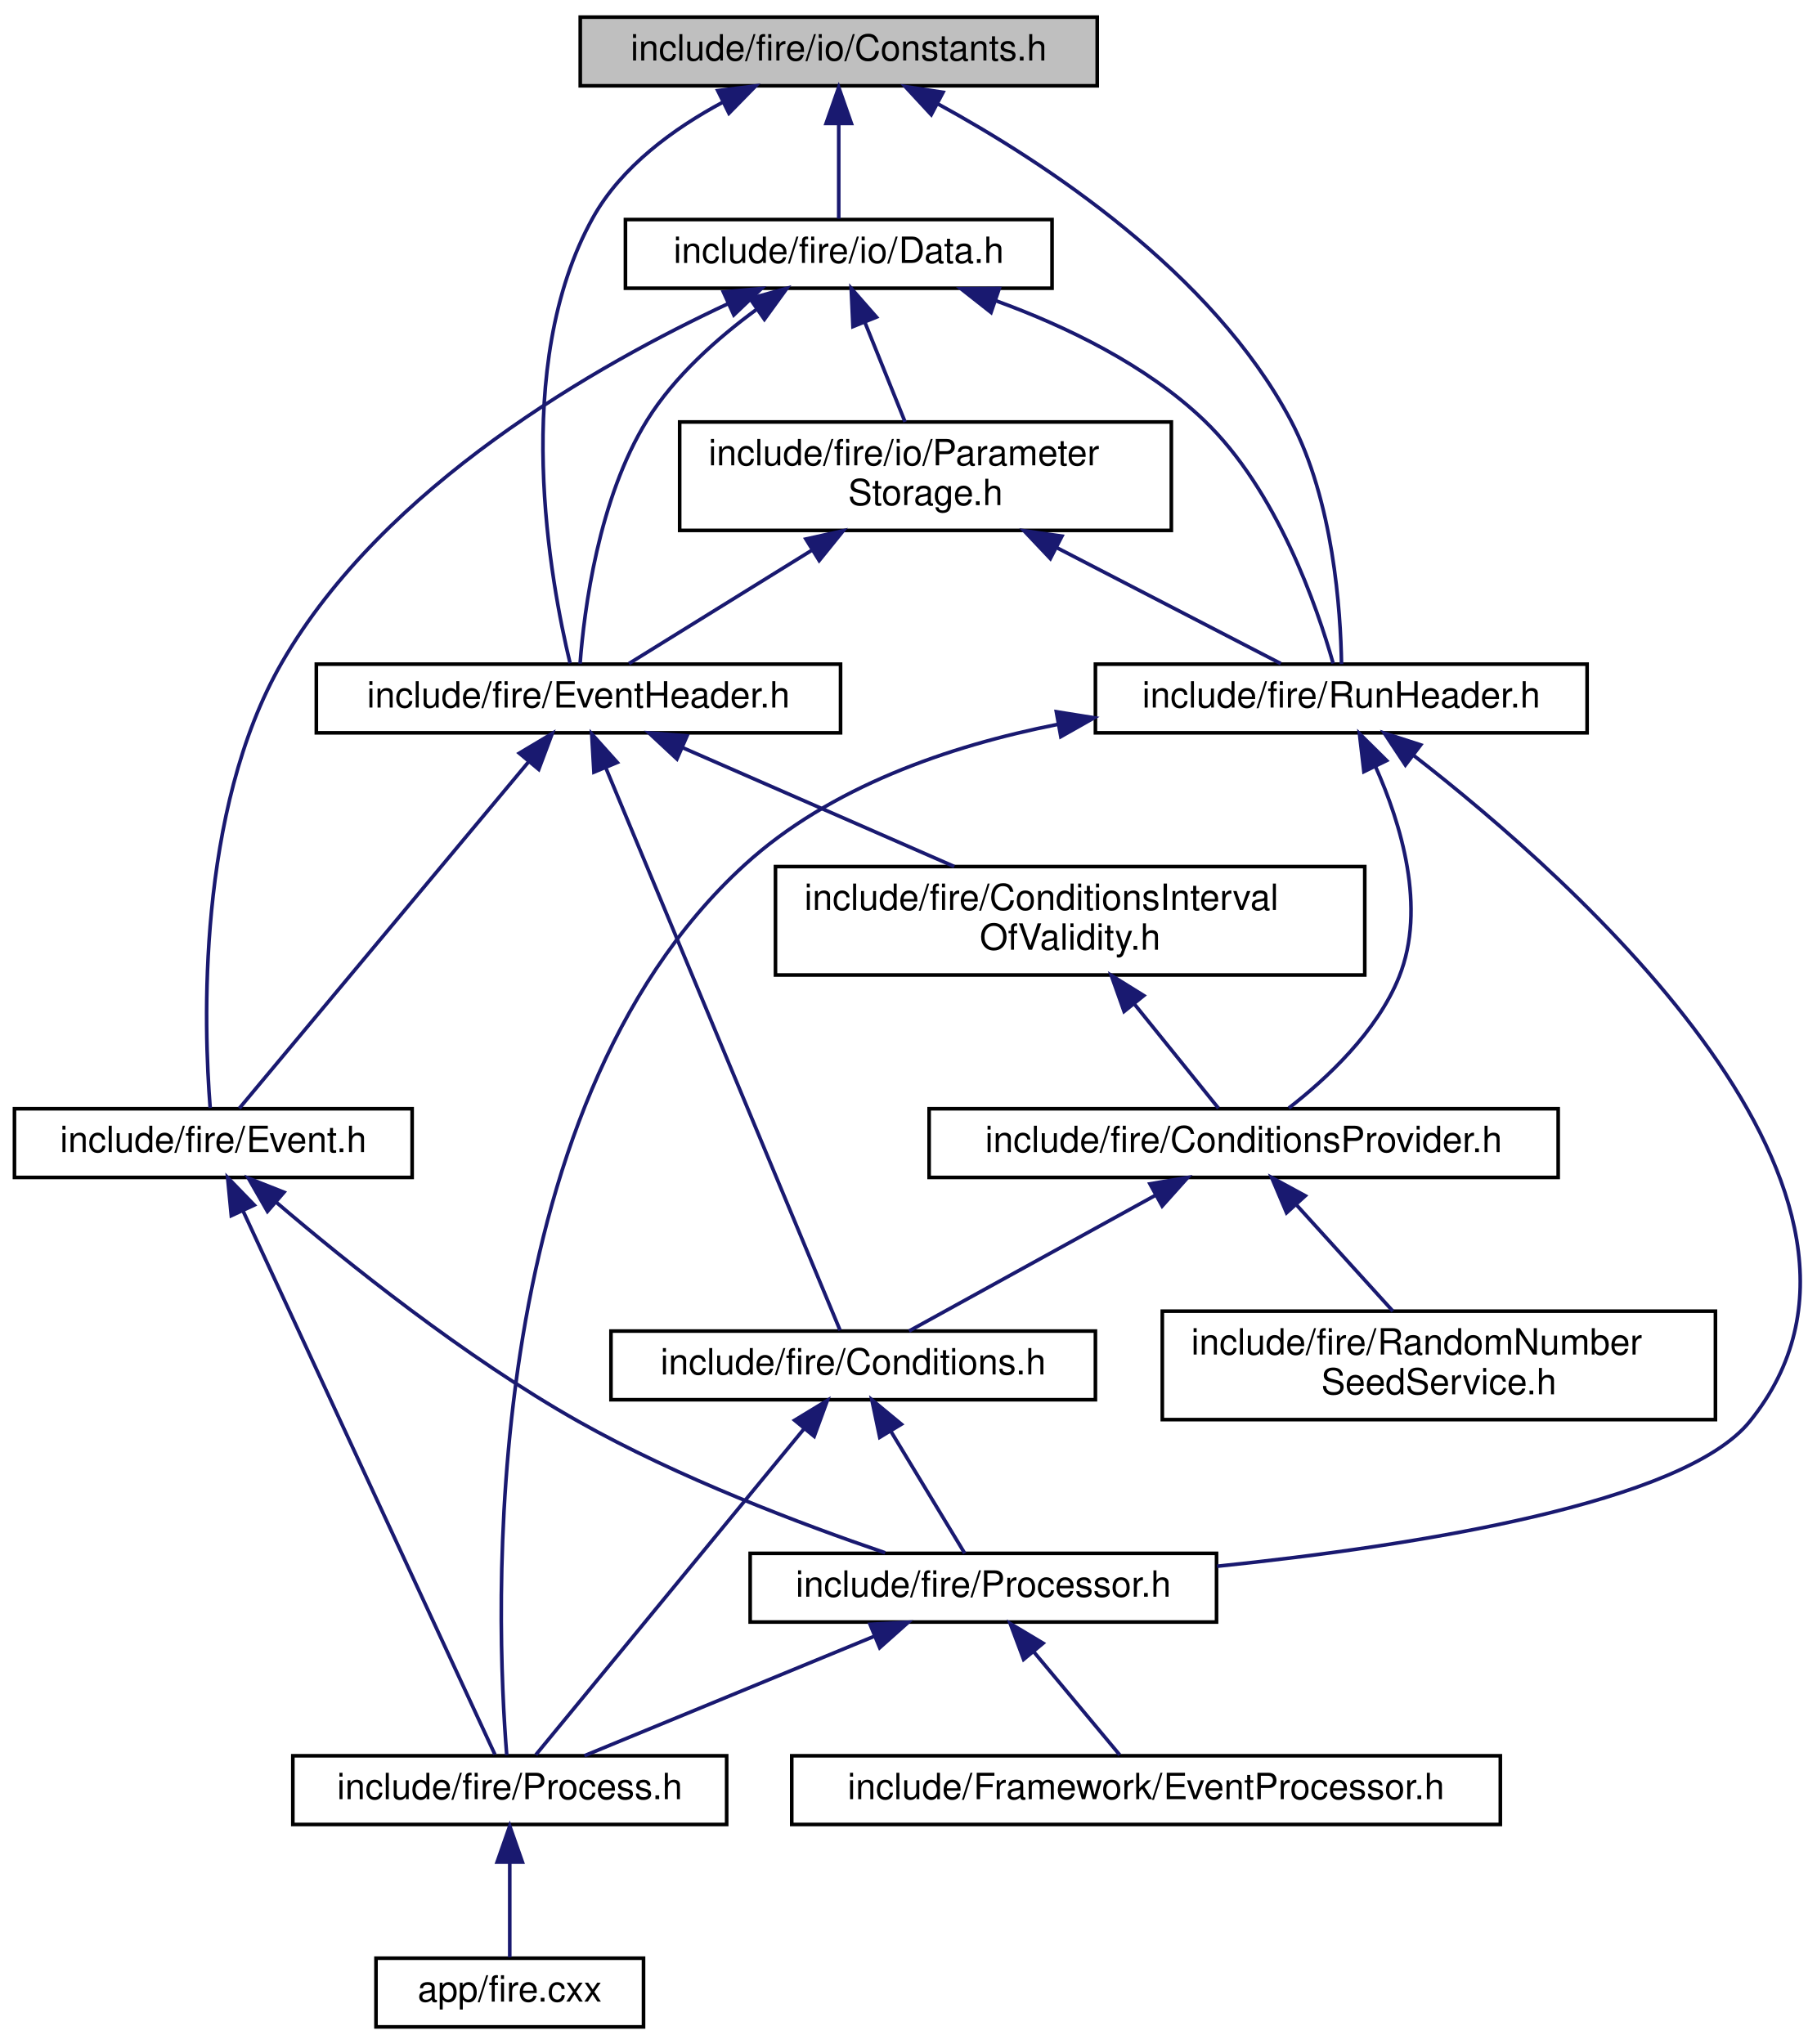
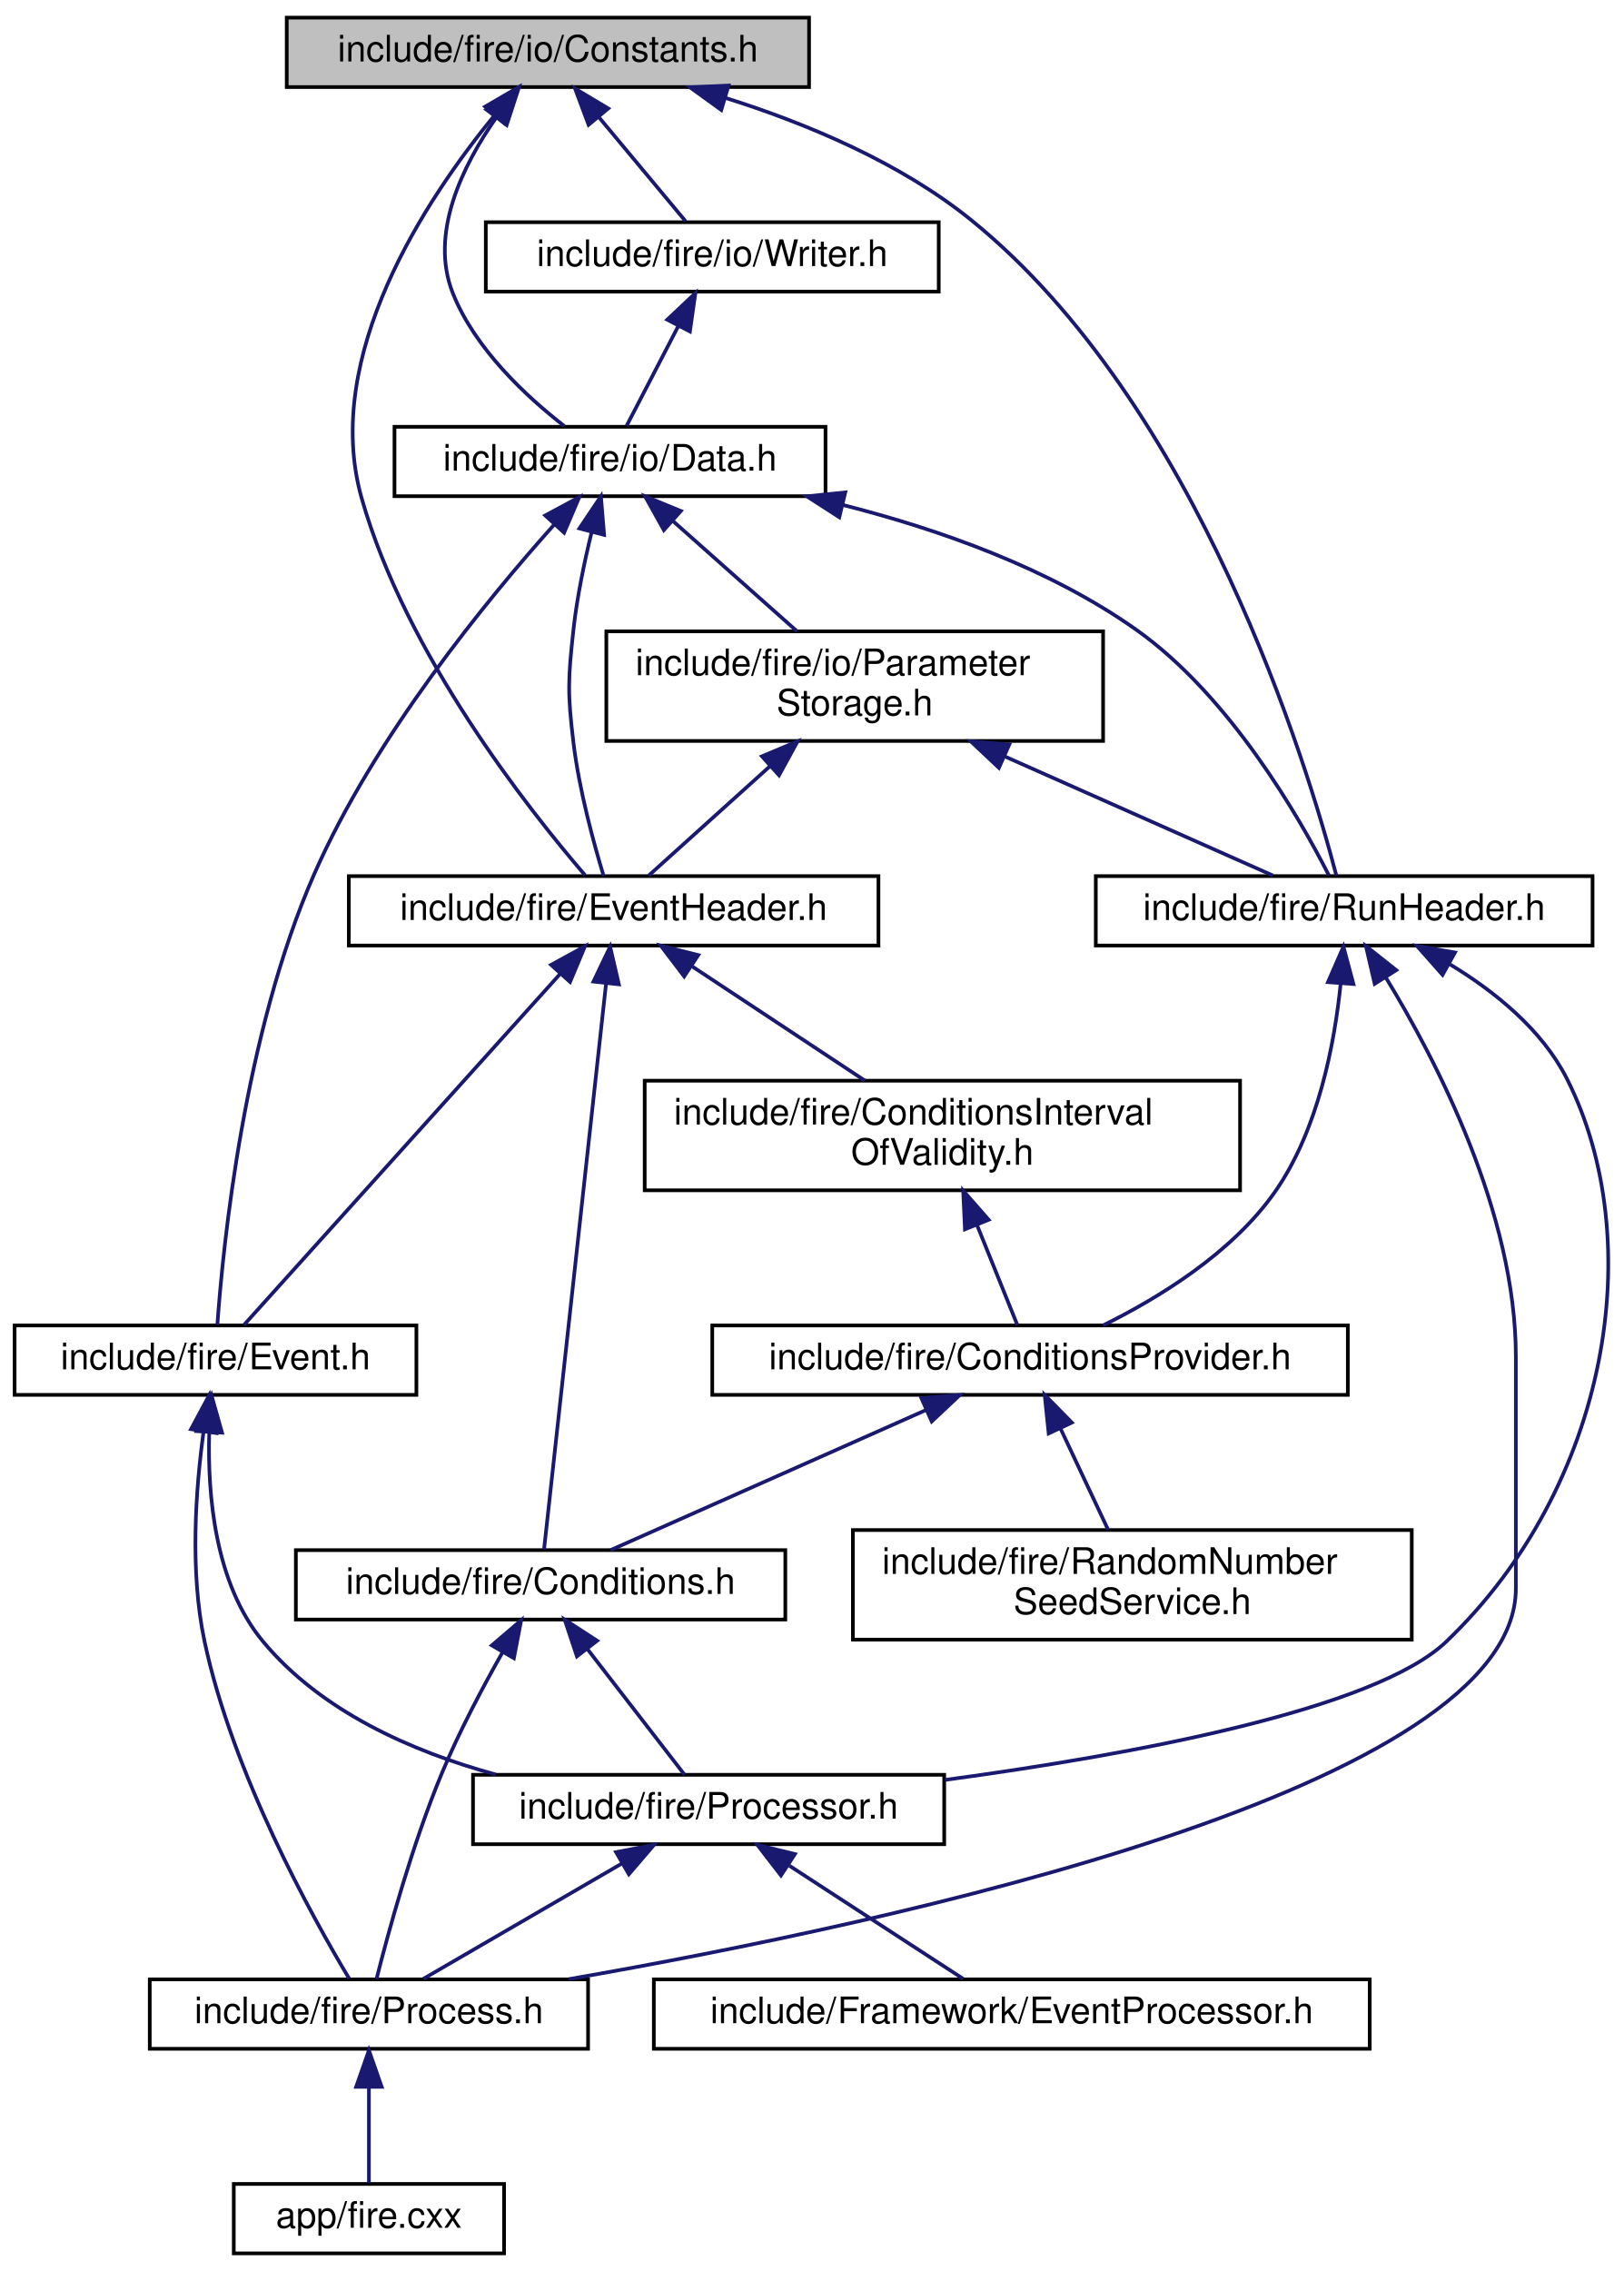
- <svg xmlns="http://www.w3.org/2000/svg" xmlns:xlink="http://www.w3.org/1999/xlink" width="502pt" height="565pt" viewBox="0.00 0.00 502.42 565.00">
-   <g id="graph0" class="graph" transform="scale(1 1) rotate(0) translate(4 561)">
+ <svg xmlns="http://www.w3.org/2000/svg" xmlns:xlink="http://www.w3.org/1999/xlink" width="444pt" height="621pt" viewBox="0.00 0.00 444.47 621.00">
+   <g id="graph0" class="graph" transform="scale(1 1) rotate(0) translate(4 617)">
    <g id="node1" class="node">
      <g id="a_node1">
        <a xlink:title="Definitions for names of structures required by serialization methods.">
-           <polygon fill="#bfbfbf" stroke="black" points="156.5,-537.5 156.5,-556.5 299.5,-556.5 299.5,-537.5 156.5,-537.5" />
-           <text text-anchor="middle" x="228" y="-544.5" font-family="Helvetica,sans-Serif" font-size="10.00">include/fire/io/Constants.h</text>
+           <polygon fill="#bfbfbf" stroke="black" points="74.5,-593.5 74.5,-612.5 217.5,-612.5 217.5,-593.5 74.5,-593.5" />
+           <text text-anchor="middle" x="146" y="-600.5" font-family="Helvetica,sans-Serif" font-size="10.00">include/fire/io/Constants.h</text>
        </a>
      </g>
    </g>
    <g id="node2" class="node">
      <g id="a_node2">
        <a xlink:href="EventHeader_8h_source.html" target="_top" xlink:title=" ">
-           <polygon fill="none" stroke="black" points="83.5,-358.5 83.5,-377.5 228.5,-377.5 228.5,-358.5 83.5,-358.5" />
-           <text text-anchor="middle" x="156" y="-365.5" font-family="Helvetica,sans-Serif" font-size="10.00">include/fire/EventHeader.h</text>
+           <polygon fill="none" stroke="black" points="91.5,-358.5 91.5,-377.5 236.5,-377.5 236.5,-358.5 91.5,-358.5" />
+           <text text-anchor="middle" x="164" y="-365.5" font-family="Helvetica,sans-Serif" font-size="10.00">include/fire/EventHeader.h</text>
        </a>
      </g>
    </g>
    <g id="edge1" class="edge">
-       <path fill="none" stroke="midnightblue" d="M195.89,-532.94C182.34,-525.67 167.89,-515.17 160,-501 137.13,-459.94 148.32,-400 153.69,-377.74" />
-       <polygon fill="midnightblue" stroke="midnightblue" points="194.53,-536.17 205.04,-537.47 197.63,-529.9 194.53,-536.17" />
+       <path fill="none" stroke="midnightblue" d="M131.39,-585.77C112.7,-562.97 83.98,-519.9 95,-481 107.14,-438.15 140.82,-395.6 156.18,-377.75" />
+       <polygon fill="midnightblue" stroke="midnightblue" points="128.81,-588.13 137.96,-593.46 134.13,-583.58 128.81,-588.13" />
    </g>
    <g id="node12" class="node">
      <g id="a_node12">
        <a xlink:href="RunHeader_8h_source.html" target="_top" xlink:title=" ">
-           <polygon fill="none" stroke="black" points="299,-358.5 299,-377.5 435,-377.5 435,-358.5 299,-358.5" />
-           <text text-anchor="middle" x="367" y="-365.5" font-family="Helvetica,sans-Serif" font-size="10.00">include/fire/RunHeader.h</text>
+           <polygon fill="none" stroke="black" points="296,-358.5 296,-377.5 432,-377.5 432,-358.5 296,-358.5" />
+           <text text-anchor="middle" x="364" y="-365.5" font-family="Helvetica,sans-Serif" font-size="10.00">include/fire/RunHeader.h</text>
        </a>
      </g>
    </g>
    <g id="edge15" class="edge">
-       <path fill="none" stroke="midnightblue" d="M255.41,-532.5C285.15,-516.24 331.27,-485.91 353,-445 364.83,-422.72 366.84,-392.18 367.07,-377.52" />
-       <polygon fill="midnightblue" stroke="midnightblue" points="253.59,-529.51 246.39,-537.29 256.86,-535.7 253.59,-529.51" />
+       <path fill="none" stroke="midnightblue" d="M194.51,-590.56C216.77,-583.56 242.49,-572.83 262,-557 324.29,-506.47 354.08,-407.37 361.87,-377.63" />
+       <polygon fill="midnightblue" stroke="midnightblue" points="193.47,-587.22 184.88,-593.43 195.46,-593.93 193.47,-587.22" />
    </g>
    <g id="node13" class="node">
      <g id="a_node13">
        <a xlink:href="Data_8h_source.html" target="_top" xlink:title=" ">
-           <polygon fill="none" stroke="black" points="169,-481.5 169,-500.5 287,-500.5 287,-481.5 169,-481.5" />
-           <text text-anchor="middle" x="228" y="-488.5" font-family="Helvetica,sans-Serif" font-size="10.00">include/fire/io/Data.h</text>
+           <polygon fill="none" stroke="black" points="104,-481.5 104,-500.5 222,-500.5 222,-481.5 104,-481.5" />
+           <text text-anchor="middle" x="163" y="-488.5" font-family="Helvetica,sans-Serif" font-size="10.00">include/fire/io/Data.h</text>
        </a>
      </g>
    </g>
    <g id="edge19" class="edge">
-       <path fill="none" stroke="midnightblue" d="M228,-526.8C228,-517.91 228,-507.78 228,-500.75" />
-       <polygon fill="midnightblue" stroke="midnightblue" points="224.5,-527.08 228,-537.08 231.5,-527.08 224.5,-527.08" />
+       <path fill="none" stroke="midnightblue" d="M131.8,-585.06C122.61,-571.94 113.46,-553.32 120,-537 126.11,-521.76 140.13,-508.75 150.5,-500.7" />
+       <polygon fill="midnightblue" stroke="midnightblue" points="129.14,-587.34 137.99,-593.17 134.71,-583.09 129.14,-587.34" />
+     </g>
+     <g id="node15" class="node">
+       <g id="a_node15">
+         <a xlink:href="Writer_8h_source.html" target="_top" xlink:title=" ">
+           <polygon fill="none" stroke="black" points="129,-537.5 129,-556.5 253,-556.5 253,-537.5 129,-537.5" />
+           <text text-anchor="middle" x="191" y="-544.5" font-family="Helvetica,sans-Serif" font-size="10.00">include/fire/io/Writer.h</text>
+         </a>
+       </g>
+     </g>
+     <g id="edge26" class="edge">
+       <path fill="none" stroke="midnightblue" d="M160.05,-585.14C167.89,-575.74 177.33,-564.4 183.71,-556.75" />
+       <polygon fill="midnightblue" stroke="midnightblue" points="157.14,-583.16 153.43,-593.08 162.52,-587.64 157.14,-583.16" />
    </g>
    <g id="node3" class="node">
      <g id="a_node3">
        <a xlink:href="Conditions_8h_source.html" target="_top" xlink:title=" ">
-           <polygon fill="none" stroke="black" points="165,-174 165,-193 299,-193 299,-174 165,-174" />
-           <text text-anchor="middle" x="232" y="-181" font-family="Helvetica,sans-Serif" font-size="10.00">include/fire/Conditions.h</text>
+           <polygon fill="none" stroke="black" points="77,-174 77,-193 211,-193 211,-174 77,-174" />
+           <text text-anchor="middle" x="144" y="-181" font-family="Helvetica,sans-Serif" font-size="10.00">include/fire/Conditions.h</text>
        </a>
      </g>
    </g>
    <g id="edge2" class="edge">
-       <path fill="none" stroke="midnightblue" d="M163.61,-348.72C179.71,-310.07 216.66,-221.33 228.37,-193.21" />
-       <polygon fill="midnightblue" stroke="midnightblue" points="160.28,-347.62 159.67,-358.2 166.74,-350.31 160.28,-347.62" />
+       <path fill="none" stroke="midnightblue" d="M161.94,-348.22C157.68,-309.32 148.02,-221.21 144.95,-193.21" />
+       <polygon fill="midnightblue" stroke="midnightblue" points="158.47,-348.64 163.04,-358.2 165.43,-347.88 158.47,-348.64" />
    </g>
    <g id="node8" class="node">
      <g id="a_node8">
        <a xlink:href="ConditionsIntervalOfValidity_8h_source.html" target="_top" xlink:title=" ">
-           <polygon fill="none" stroke="black" points="210.5,-291.5 210.5,-321.5 373.5,-321.5 373.5,-291.5 210.5,-291.5" />
-           <text text-anchor="start" x="218.5" y="-309.5" font-family="Helvetica,sans-Serif" font-size="10.00">include/fire/ConditionsInterval</text>
-           <text text-anchor="middle" x="292" y="-298.5" font-family="Helvetica,sans-Serif" font-size="10.00">OfValidity.h</text>
+           <polygon fill="none" stroke="black" points="172.5,-291.5 172.5,-321.5 335.5,-321.5 335.5,-291.5 172.5,-291.5" />
+           <text text-anchor="start" x="180.5" y="-309.5" font-family="Helvetica,sans-Serif" font-size="10.00">include/fire/ConditionsInterval</text>
+           <text text-anchor="middle" x="254" y="-298.5" font-family="Helvetica,sans-Serif" font-size="10.00">OfValidity.h</text>
        </a>
      </g>
    </g>
    <g id="edge8" class="edge">
-       <path fill="none" stroke="midnightblue" d="M184.66,-354.46C206.69,-344.82 237.11,-331.51 259.95,-321.52" />
-       <polygon fill="midnightblue" stroke="midnightblue" points="183.24,-351.26 175.49,-358.48 186.05,-357.67 183.24,-351.26" />
+       <path fill="none" stroke="midnightblue" d="M185.57,-352.74C199.88,-343.28 218.56,-330.93 232.79,-321.52" />
+       <polygon fill="midnightblue" stroke="midnightblue" points="183.31,-350.04 176.89,-358.48 187.17,-355.88 183.31,-350.04" />
    </g>
    <g id="node11" class="node">
      <g id="a_node11">
        <a xlink:href="Event_8h_source.html" target="_top" xlink:title=" ">
          <polygon fill="none" stroke="black" points="0,-235.5 0,-254.5 110,-254.5 110,-235.5 0,-235.5" />
          <text text-anchor="middle" x="55" y="-242.5" font-family="Helvetica,sans-Serif" font-size="10.00">include/fire/Event.h</text>
        </a>
      </g>
    </g>
    <g id="edge12" class="edge">
-       <path fill="none" stroke="midnightblue" d="M142.17,-350.43C120.4,-324.35 78.88,-274.6 62.2,-254.62" />
-       <polygon fill="midnightblue" stroke="midnightblue" points="139.64,-352.86 148.74,-358.3 145.02,-348.38 139.64,-352.86" />
+       <path fill="none" stroke="midnightblue" d="M149.38,-350.77C125.97,-324.78 80.84,-274.69 62.77,-254.62" />
+       <polygon fill="midnightblue" stroke="midnightblue" points="146.87,-353.21 156.16,-358.3 152.07,-348.53 146.87,-353.21" />
    </g>
    <g id="node4" class="node">
      <g id="a_node4">
        <a xlink:href="Process_8h_source.html" target="_top" xlink:title=" ">
-           <polygon fill="none" stroke="black" points="77,-56.5 77,-75.5 197,-75.5 197,-56.5 77,-56.5" />
-           <text text-anchor="middle" x="137" y="-63.5" font-family="Helvetica,sans-Serif" font-size="10.00">include/fire/Process.h</text>
+           <polygon fill="none" stroke="black" points="37,-56.5 37,-75.5 157,-75.5 157,-56.5 37,-56.5" />
+           <text text-anchor="middle" x="97" y="-63.5" font-family="Helvetica,sans-Serif" font-size="10.00">include/fire/Process.h</text>
        </a>
      </g>
    </g>
    <g id="edge3" class="edge">
-       <path fill="none" stroke="midnightblue" d="M218.43,-166C198,-141.16 160.05,-95.02 144.22,-75.78" />
-       <polygon fill="midnightblue" stroke="midnightblue" points="215.8,-168.32 224.86,-173.82 221.21,-163.87 215.8,-168.32" />
+       <path fill="none" stroke="midnightblue" d="M133.54,-164.96C128.14,-155.43 121.71,-143.31 117,-132 108.83,-112.38 102.26,-88.22 99.08,-75.6" />
+       <polygon fill="midnightblue" stroke="midnightblue" points="130.64,-166.92 138.69,-173.81 136.69,-163.41 130.64,-166.92" />
    </g>
    <g id="node6" class="node">
      <g id="a_node6">
        <a xlink:href="Processor_8h_source.html" target="_top" xlink:title=" ">
-           <polygon fill="none" stroke="black" points="203.5,-112.5 203.5,-131.5 332.5,-131.5 332.5,-112.5 203.5,-112.5" />
-           <text text-anchor="middle" x="268" y="-119.5" font-family="Helvetica,sans-Serif" font-size="10.00">include/fire/Processor.h</text>
+           <polygon fill="none" stroke="black" points="125.5,-112.5 125.5,-131.5 254.5,-131.5 254.5,-112.5 125.5,-112.5" />
+           <text text-anchor="middle" x="190" y="-119.5" font-family="Helvetica,sans-Serif" font-size="10.00">include/fire/Processor.h</text>
        </a>
      </g>
    </g>
    <g id="edge5" class="edge">
-       <path fill="none" stroke="midnightblue" d="M242.48,-165.17C249.18,-154.11 257.56,-140.25 262.85,-131.51" />
-       <polygon fill="midnightblue" stroke="midnightblue" points="239.34,-163.61 237.16,-173.98 245.33,-167.23 239.34,-163.61" />
+       <path fill="none" stroke="midnightblue" d="M156.88,-165.84C165.52,-154.67 176.53,-140.43 183.42,-131.51" />
+       <polygon fill="midnightblue" stroke="midnightblue" points="153.94,-163.92 150.59,-173.98 159.48,-168.2 153.94,-163.92" />
    </g>
    <g id="node5" class="node">
      <g id="a_node5">
        <a xlink:href="fire_8cxx.html" target="_top" xlink:title="main definition for fire executable">
-           <polygon fill="none" stroke="black" points="100,-0.5 100,-19.5 174,-19.5 174,-0.5 100,-0.5" />
-           <text text-anchor="middle" x="137" y="-7.5" font-family="Helvetica,sans-Serif" font-size="10.00">app/fire.cxx</text>
+           <polygon fill="none" stroke="black" points="60,-0.5 60,-19.5 134,-19.5 134,-0.5 60,-0.5" />
+           <text text-anchor="middle" x="97" y="-7.5" font-family="Helvetica,sans-Serif" font-size="10.00">app/fire.cxx</text>
        </a>
      </g>
    </g>
    <g id="edge4" class="edge">
-       <path fill="none" stroke="midnightblue" d="M137,-45.8C137,-36.91 137,-26.78 137,-19.75" />
-       <polygon fill="midnightblue" stroke="midnightblue" points="133.5,-46.08 137,-56.08 140.5,-46.08 133.5,-46.08" />
+       <path fill="none" stroke="midnightblue" d="M97,-45.8C97,-36.91 97,-26.78 97,-19.75" />
+       <polygon fill="midnightblue" stroke="midnightblue" points="93.5,-46.08 97,-56.08 100.5,-46.08 93.5,-46.08" />
    </g>
    <g id="edge7" class="edge">
-       <path fill="none" stroke="midnightblue" d="M237.68,-108.5C213.12,-98.38 179.18,-84.39 157.66,-75.52" />
-       <polygon fill="midnightblue" stroke="midnightblue" points="236.66,-111.87 247.24,-112.44 239.33,-105.4 236.66,-111.87" />
+       <path fill="none" stroke="midnightblue" d="M166.19,-107.18C149.08,-97.24 126.53,-84.15 111.9,-75.65" />
+       <polygon fill="midnightblue" stroke="midnightblue" points="164.65,-110.33 175.06,-112.32 168.17,-104.28 164.65,-110.33" />
    </g>
    <g id="node7" class="node">
      <g id="a_node7">
        <a xlink:href="EventProcessor_8h.html" target="_top" xlink:title="Re-interpretation of ROOT-based framework code into fire.">
-           <polygon fill="none" stroke="black" points="215,-56.5 215,-75.5 411,-75.5 411,-56.5 215,-56.5" />
-           <text text-anchor="middle" x="313" y="-63.5" font-family="Helvetica,sans-Serif" font-size="10.00">include/Framework/EventProcessor.h</text>
+           <polygon fill="none" stroke="black" points="175,-56.5 175,-75.5 371,-75.5 371,-56.5 175,-56.5" />
+           <text text-anchor="middle" x="273" y="-63.5" font-family="Helvetica,sans-Serif" font-size="10.00">include/Framework/EventProcessor.h</text>
        </a>
      </g>
    </g>
    <g id="edge6" class="edge">
-       <path fill="none" stroke="midnightblue" d="M282.05,-104.14C289.89,-94.74 299.33,-83.4 305.71,-75.75" />
-       <polygon fill="midnightblue" stroke="midnightblue" points="279.14,-102.16 275.43,-112.08 284.52,-106.64 279.14,-102.16" />
+       <path fill="none" stroke="midnightblue" d="M212.1,-106.62C227.26,-96.76 246.88,-83.99 259.7,-75.65" />
+       <polygon fill="midnightblue" stroke="midnightblue" points="209.81,-103.94 203.34,-112.32 213.63,-109.8 209.81,-103.94" />
    </g>
    <g id="node9" class="node">
      <g id="a_node9">
        <a xlink:href="ConditionsProvider_8h_source.html" target="_top" xlink:title=" ">
-           <polygon fill="none" stroke="black" points="253,-235.5 253,-254.5 427,-254.5 427,-235.5 253,-235.5" />
-           <text text-anchor="middle" x="340" y="-242.5" font-family="Helvetica,sans-Serif" font-size="10.00">include/fire/ConditionsProvider.h</text>
+           <polygon fill="none" stroke="black" points="191,-235.5 191,-254.5 365,-254.5 365,-235.5 191,-235.5" />
+           <text text-anchor="middle" x="278" y="-242.5" font-family="Helvetica,sans-Serif" font-size="10.00">include/fire/ConditionsProvider.h</text>
        </a>
      </g>
    </g>
    <g id="edge9" class="edge">
-       <path fill="none" stroke="midnightblue" d="M309.83,-283.4C317.89,-273.41 326.95,-262.18 333.02,-254.66" />
-       <polygon fill="midnightblue" stroke="midnightblue" points="306.93,-281.42 303.38,-291.4 312.38,-285.81 306.93,-281.42" />
+       <path fill="none" stroke="midnightblue" d="M263.52,-281.9C267.39,-272.3 271.62,-261.81 274.51,-254.66" />
+       <polygon fill="midnightblue" stroke="midnightblue" points="260.18,-280.82 259.69,-291.4 266.67,-283.43 260.18,-280.82" />
    </g>
    <g id="edge10" class="edge">
-       <path fill="none" stroke="midnightblue" d="M315.6,-230.56C294.7,-219.04 265.24,-202.81 247.45,-193.01" />
-       <polygon fill="midnightblue" stroke="midnightblue" points="314.08,-233.72 324.53,-235.48 317.46,-227.58 314.08,-233.72" />
+       <path fill="none" stroke="midnightblue" d="M249.46,-231.33C223.45,-219.78 185.74,-203.03 163.16,-193.01" />
+       <polygon fill="midnightblue" stroke="midnightblue" points="248.24,-234.62 258.8,-235.48 251.08,-228.22 248.24,-234.62" />
    </g>
    <g id="node10" class="node">
      <g id="a_node10">
        <a xlink:href="RandomNumberSeedService_8h.html" target="_top" xlink:title="Conditions object for random number seeds.">
-           <polygon fill="none" stroke="black" points="317.5,-168.5 317.5,-198.5 470.5,-198.5 470.5,-168.5 317.5,-168.5" />
-           <text text-anchor="start" x="325.5" y="-186.5" font-family="Helvetica,sans-Serif" font-size="10.00">include/fire/RandomNumber</text>
-           <text text-anchor="middle" x="394" y="-175.5" font-family="Helvetica,sans-Serif" font-size="10.00">SeedService.h</text>
+           <polygon fill="none" stroke="black" points="229.5,-168.5 229.5,-198.5 382.5,-198.5 382.5,-168.5 229.5,-168.5" />
+           <text text-anchor="start" x="237.5" y="-186.5" font-family="Helvetica,sans-Serif" font-size="10.00">include/fire/RandomNumber</text>
+           <text text-anchor="middle" x="306" y="-175.5" font-family="Helvetica,sans-Serif" font-size="10.00">SeedService.h</text>
        </a>
      </g>
    </g>
    <g id="edge11" class="edge">
-       <path fill="none" stroke="midnightblue" d="M354.69,-227.81C363.01,-218.65 373.3,-207.3 381.27,-198.52" />
-       <polygon fill="midnightblue" stroke="midnightblue" points="351.87,-225.72 347.74,-235.48 357.05,-230.42 351.87,-225.72" />
+       <path fill="none" stroke="midnightblue" d="M286.29,-226.39C290.47,-217.5 295.48,-206.86 299.4,-198.52" />
+       <polygon fill="midnightblue" stroke="midnightblue" points="283.1,-224.94 282.01,-235.48 289.44,-227.92 283.1,-224.94" />
    </g>
    <g id="edge13" class="edge">
-       <path fill="none" stroke="midnightblue" d="M63.19,-226.32C80.46,-189.05 120.04,-103.6 132.89,-75.87" />
-       <polygon fill="midnightblue" stroke="midnightblue" points="59.98,-224.92 58.96,-235.46 66.33,-227.86 59.98,-224.92" />
+       <path fill="none" stroke="midnightblue" d="M51.75,-225.56C49.61,-210.04 47.89,-187.33 52,-168 59.71,-131.76 81.37,-92.76 91.57,-75.76" />
+       <polygon fill="midnightblue" stroke="midnightblue" points="48.29,-226.11 53.3,-235.45 55.21,-225.03 48.29,-226.11" />
    </g>
    <g id="edge14" class="edge">
-       <path fill="none" stroke="midnightblue" d="M72.39,-228.65C91.77,-212.1 124.53,-185.75 156,-168 183.56,-152.45 217.57,-139.59 240.84,-131.66" />
-       <polygon fill="midnightblue" stroke="midnightblue" points="69.98,-226.1 64.71,-235.29 74.56,-231.4 69.98,-226.1" />
+       <path fill="none" stroke="midnightblue" d="M53.28,-225.09C52.79,-208.25 54.79,-183.89 68,-168 83.87,-148.9 108.63,-137.91 131.71,-131.58" />
+       <polygon fill="midnightblue" stroke="midnightblue" points="49.8,-225.58 53.91,-235.35 56.79,-225.15 49.8,-225.58" />
    </g>
    <g id="edge17" class="edge">
-       <path fill="none" stroke="midnightblue" d="M288.54,-360.83C258.37,-354.86 225.55,-343.49 202,-322 127.07,-253.64 133.22,-112.08 136.17,-75.68" />
-       <polygon fill="midnightblue" stroke="midnightblue" points="288.19,-364.33 298.65,-362.66 289.43,-357.44 288.19,-364.33" />
+       <path fill="none" stroke="midnightblue" d="M375.35,-349.83C389.26,-327.08 411,-285.24 411,-246 411,-246 411,-246 411,-182.5 411,-127.9 241.66,-91.2 151.69,-75.56" />
+       <polygon fill="midnightblue" stroke="midnightblue" points="372.35,-348.02 369.95,-358.35 378.26,-351.77 372.35,-348.02" />
    </g>
    <g id="edge18" class="edge">
-       <path fill="none" stroke="midnightblue" d="M386.99,-352.27C431.39,-317.83 530.41,-230.23 480,-168 461.68,-145.38 388.04,-133.66 332.66,-127.93" />
-       <polygon fill="midnightblue" stroke="midnightblue" points="384.74,-349.59 378.9,-358.43 388.98,-355.16 384.74,-349.59" />
+       <path fill="none" stroke="midnightblue" d="M393,-353.33C405.23,-345.92 418.19,-335.48 425,-322 447.42,-277.61 436.52,-210.64 392,-168 372.48,-149.3 306.09,-137.03 254.7,-130.1" />
+       <polygon fill="midnightblue" stroke="midnightblue" points="390.93,-350.48 383.91,-358.41 394.34,-356.59 390.93,-350.48" />
    </g>
    <g id="edge16" class="edge">
-       <path fill="none" stroke="midnightblue" d="M376.47,-349.16C383.5,-333.43 390.66,-310.1 383,-291 376.89,-275.76 362.87,-262.75 352.5,-254.7" />
-       <polygon fill="midnightblue" stroke="midnightblue" points="373.26,-347.76 372.03,-358.28 379.55,-350.83 373.26,-347.76" />
+       <path fill="none" stroke="midnightblue" d="M363.05,-348.18C361.39,-331.77 356.94,-308 345,-291 333.24,-274.26 313.11,-261.98 297.97,-254.51" />
+       <polygon fill="midnightblue" stroke="midnightblue" points="359.56,-348.48 363.8,-358.19 366.54,-347.96 359.56,-348.48" />
    </g>
    <g id="edge21" class="edge">
-       <path fill="none" stroke="midnightblue" d="M205.16,-475.56C194.52,-467.74 182.56,-457.18 175,-445 161.51,-423.28 157.58,-392.47 156.45,-377.64" />
-       <polygon fill="midnightblue" stroke="midnightblue" points="203.45,-478.64 213.66,-481.47 207.44,-472.89 203.45,-478.64" />
+       <path fill="none" stroke="midnightblue" d="M157.96,-471.62C155.99,-463.53 153.97,-453.86 153,-445 151.5,-431.3 151.35,-427.68 153,-414 154.56,-401.06 158.55,-386.48 161.27,-377.51" />
+       <polygon fill="midnightblue" stroke="midnightblue" points="154.62,-472.67 160.52,-481.47 161.39,-470.91 154.62,-472.67" />
    </g>
    <g id="edge20" class="edge">
-       <path fill="none" stroke="midnightblue" d="M197.52,-477.28C161.29,-460.39 102.2,-426.9 74,-378 50.29,-336.88 52.37,-276.97 54.14,-254.73" />
-       <polygon fill="midnightblue" stroke="midnightblue" points="196.09,-480.47 206.64,-481.41 198.98,-474.1 196.09,-480.47" />
+       <path fill="none" stroke="midnightblue" d="M147.72,-473.72C129.24,-453.09 98.54,-415.65 82,-378 62.81,-334.31 57.06,-276.43 55.51,-254.72" />
+       <polygon fill="midnightblue" stroke="midnightblue" points="145.27,-476.23 154.6,-481.25 150.44,-471.51 145.27,-476.23" />
    </g>
    <g id="edge22" class="edge">
-       <path fill="none" stroke="midnightblue" d="M271.4,-478.06C290.86,-470.98 312.98,-460.32 329,-445 349.26,-425.63 360.38,-393.15 364.76,-377.69" />
-       <polygon fill="midnightblue" stroke="midnightblue" points="270.13,-474.8 261.81,-481.35 272.4,-481.42 270.13,-474.8" />
+       <path fill="none" stroke="midnightblue" d="M226.84,-479.08C253.36,-472.35 283.38,-461.69 307,-445 332.73,-426.82 351.79,-393.46 359.82,-377.7" />
+       <polygon fill="midnightblue" stroke="midnightblue" points="225.78,-475.74 216.87,-481.47 227.41,-482.54 225.78,-475.74" />
    </g>
    <g id="node14" class="node">
      <g id="a_node14">
        <a xlink:href="ParameterStorage_8h_source.html" target="_top" xlink:title=" ">
-           <polygon fill="none" stroke="black" points="184,-414.5 184,-444.5 320,-444.5 320,-414.5 184,-414.5" />
-           <text text-anchor="start" x="192" y="-432.5" font-family="Helvetica,sans-Serif" font-size="10.00">include/fire/io/Parameter</text>
-           <text text-anchor="middle" x="252" y="-421.5" font-family="Helvetica,sans-Serif" font-size="10.00">Storage.h</text>
+           <polygon fill="none" stroke="black" points="162,-414.5 162,-444.5 298,-444.5 298,-414.5 162,-414.5" />
+           <text text-anchor="start" x="170" y="-432.5" font-family="Helvetica,sans-Serif" font-size="10.00">include/fire/io/Parameter</text>
+           <text text-anchor="middle" x="230" y="-421.5" font-family="Helvetica,sans-Serif" font-size="10.00">Storage.h</text>
        </a>
      </g>
    </g>
    <g id="edge23" class="edge">
-       <path fill="none" stroke="midnightblue" d="M235.22,-472.1C238.78,-463.27 243.02,-452.77 246.34,-444.52" />
-       <polygon fill="midnightblue" stroke="midnightblue" points="231.93,-470.89 231.44,-481.48 238.43,-473.51 231.93,-470.89" />
+       <path fill="none" stroke="midnightblue" d="M180.29,-474.65C190.76,-465.35 204.02,-453.57 214.21,-444.52" />
+       <polygon fill="midnightblue" stroke="midnightblue" points="177.75,-472.22 172.6,-481.48 182.4,-477.45 177.75,-472.22" />
    </g>
    <g id="edge24" class="edge">
-       <path fill="none" stroke="midnightblue" d="M220.65,-409.07C203.54,-398.46 183.2,-385.86 169.97,-377.66" />
-       <polygon fill="midnightblue" stroke="midnightblue" points="218.91,-412.11 229.25,-414.4 222.59,-406.16 218.91,-412.11" />
+       <path fill="none" stroke="midnightblue" d="M206.81,-407.6C195.41,-397.32 182.28,-385.48 173.6,-377.66" />
+       <polygon fill="midnightblue" stroke="midnightblue" points="204.59,-410.3 214.36,-414.4 209.28,-405.1 204.59,-410.3" />
    </g>
    <g id="edge25" class="edge">
-       <path fill="none" stroke="midnightblue" d="M288.15,-409.8C308.93,-399.04 334.05,-386.05 350.27,-377.66" />
-       <polygon fill="midnightblue" stroke="midnightblue" points="286.53,-406.7 279.25,-414.4 289.74,-412.91 286.53,-406.7" />
+       <path fill="none" stroke="midnightblue" d="M271.15,-410.23C295.55,-399.39 325.35,-386.16 344.5,-377.66" />
+       <polygon fill="midnightblue" stroke="midnightblue" points="269.48,-407.14 261.76,-414.4 272.32,-413.54 269.48,-407.14" />
+     </g>
+     <g id="edge27" class="edge">
+       <path fill="none" stroke="midnightblue" d="M181.66,-527.98C176.91,-518.82 171.34,-508.09 167.54,-500.75" />
+       <polygon fill="midnightblue" stroke="midnightblue" points="178.67,-529.82 186.38,-537.08 184.88,-526.59 178.67,-529.82" />
    </g>
  </g>
</svg>
